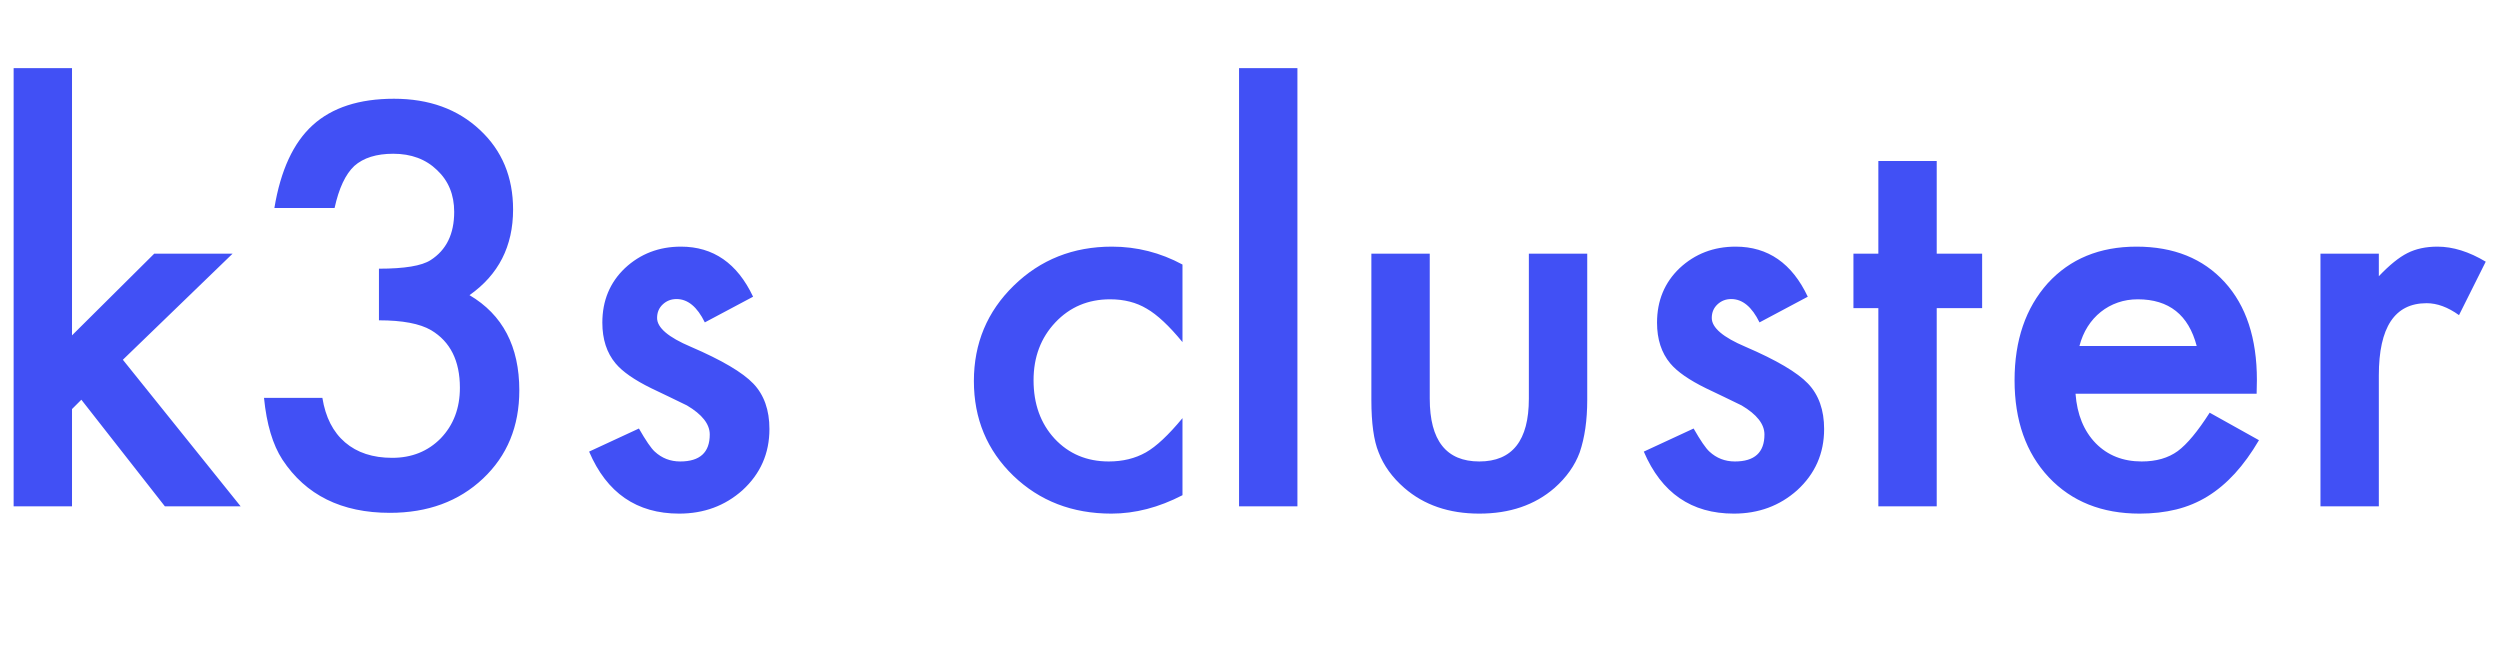
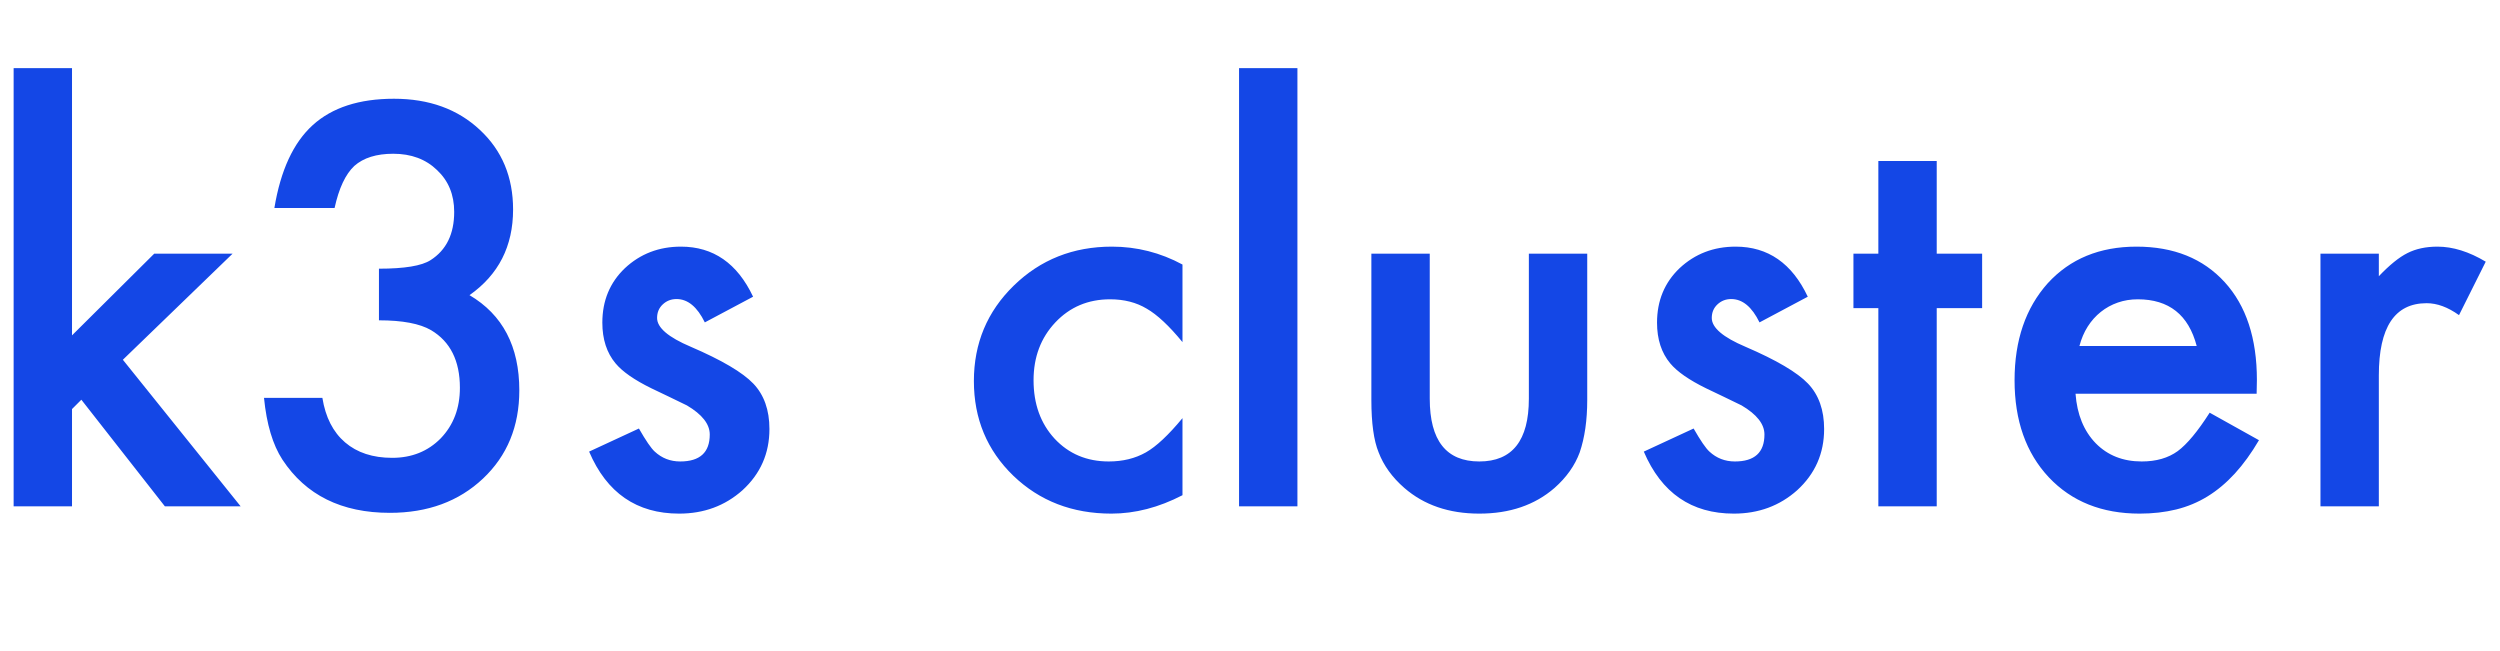
<svg xmlns="http://www.w3.org/2000/svg" width="123" height="32" viewBox="0 0 2896 754">
-   <path fill="#4150f5" d="M 2688.957 294.039 L 2756.633 294.039 L 2756.633 320.207 C 2769.065 307.173 2780.094 298.25 2789.719 293.438 C 2799.544 288.424 2811.174 285.918 2824.609 285.918 C 2842.456 285.918 2861.104 291.733 2880.555 303.363 L 2849.574 365.324 C 2836.741 356.1 2824.208 351.488 2811.977 351.488 C 2775.081 351.488 2756.633 379.36 2756.633 435.105 L 2756.633 587 L 2688.957 587 Z M 2614.965 456.461 L 2405.02 456.461 C 2406.824 480.524 2414.645 499.673 2428.48 513.91 C 2442.316 527.947 2460.062 534.965 2481.719 534.965 C 2498.562 534.965 2512.499 530.954 2523.527 522.934 C 2534.355 514.913 2546.688 500.074 2560.523 478.418 L 2617.672 510.301 C 2608.849 525.34 2599.525 538.223 2589.699 548.951 C 2579.874 559.679 2569.346 568.502 2558.117 575.42 C 2546.888 582.338 2534.757 587.401 2521.723 590.609 C 2508.689 593.818 2494.552 595.422 2479.312 595.422 C 2435.599 595.422 2400.508 581.386 2374.039 553.312 C 2347.57 525.039 2334.336 487.542 2334.336 440.82 C 2334.336 394.5 2347.169 357.003 2372.836 328.328 C 2398.703 300.055 2432.992 285.918 2475.703 285.918 C 2518.815 285.918 2552.904 299.654 2577.969 327.125 C 2602.833 354.396 2615.266 392.194 2615.266 440.52 Z M 2545.484 401.117 C 2536.06 365.023 2513.301 346.977 2477.207 346.977 C 2468.986 346.977 2461.266 348.23 2454.047 350.736 C 2446.828 353.243 2440.261 356.852 2434.346 361.564 C 2428.43 366.277 2423.367 371.941 2419.156 378.559 C 2414.945 385.176 2411.737 392.695 2409.531 401.117 Z M 2244.102 357.203 L 2244.102 587 L 2176.426 587 L 2176.426 357.203 L 2147.551 357.203 L 2147.551 294.039 L 2176.426 294.039 L 2176.426 186.66 L 2244.102 186.66 L 2244.102 294.039 L 2296.738 294.039 L 2296.738 357.203 Z M 2094.613 343.969 L 2038.668 373.746 C 2029.845 355.699 2018.917 346.676 2005.883 346.676 C 1999.667 346.676 1994.353 348.731 1989.941 352.842 C 1985.53 356.952 1983.324 362.216 1983.324 368.633 C 1983.324 379.862 1996.358 390.991 2022.426 402.02 C 2058.319 417.46 2082.482 431.697 2094.914 444.73 C 2107.346 457.764 2113.562 475.31 2113.562 497.367 C 2113.562 525.641 2103.135 549.302 2082.281 568.352 C 2062.029 586.399 2037.565 595.422 2008.891 595.422 C 1959.763 595.422 1924.973 571.46 1904.52 523.535 L 1962.27 496.766 C 1970.29 510.802 1976.406 519.725 1980.617 523.535 C 1988.839 531.155 1998.664 534.965 2010.094 534.965 C 2032.953 534.965 2044.383 524.538 2044.383 503.684 C 2044.383 491.652 2035.56 480.423 2017.914 469.996 C 2011.096 466.587 2004.279 463.279 1997.461 460.07 C 1990.643 456.862 1983.725 453.553 1976.707 450.145 C 1957.056 440.519 1943.22 430.895 1935.199 421.27 C 1924.973 409.038 1919.859 393.297 1919.859 374.047 C 1919.859 348.581 1928.582 327.526 1946.027 310.883 C 1963.874 294.24 1985.53 285.918 2010.996 285.918 C 2048.494 285.918 2076.366 305.268 2094.613 343.969 Z M 1656.375 294.039 L 1656.375 462.176 C 1656.375 510.702 1675.525 534.965 1713.824 534.965 C 1752.124 534.965 1771.273 510.702 1771.273 462.176 L 1771.273 294.039 L 1838.949 294.039 L 1838.949 463.68 C 1838.949 487.141 1836.042 507.393 1830.227 524.438 C 1824.612 539.677 1814.887 553.413 1801.051 565.645 C 1778.191 585.496 1749.116 595.422 1713.824 595.422 C 1678.733 595.422 1649.758 585.496 1626.898 565.645 C 1612.862 553.413 1602.936 539.677 1597.121 524.438 C 1591.506 510.802 1588.699 490.55 1588.699 463.68 L 1588.699 294.039 Z M 1502.977 78.98 L 1502.977 587 L 1435.301 587 L 1435.301 78.98 Z M 1369.73 306.672 L 1369.73 396.605 C 1354.29 377.756 1340.454 364.823 1328.223 357.805 C 1316.191 350.586 1302.055 346.977 1285.812 346.977 C 1260.346 346.977 1239.192 355.9 1222.348 373.746 C 1205.504 391.593 1197.082 413.95 1197.082 440.82 C 1197.082 468.292 1205.203 490.85 1221.445 508.496 C 1237.888 526.142 1258.842 534.965 1284.309 534.965 C 1300.551 534.965 1314.888 531.456 1327.32 524.438 C 1339.352 517.62 1353.488 504.386 1369.73 484.734 L 1369.73 574.066 C 1342.259 588.303 1314.788 595.422 1287.316 595.422 C 1241.998 595.422 1204.1 580.784 1173.621 551.508 C 1143.142 522.031 1127.902 485.436 1127.902 441.723 C 1127.902 398.009 1143.342 361.113 1174.223 331.035 C 1205.103 300.957 1243.001 285.918 1287.918 285.918 C 1316.793 285.918 1344.064 292.836 1369.73 306.672 Z M 871.938 343.969 L 815.992 373.746 C 807.169 355.699 796.241 346.676 783.207 346.676 C 776.991 346.676 771.677 348.731 767.266 352.842 C 762.854 356.952 760.648 362.216 760.648 368.633 C 760.648 379.862 773.682 390.991 799.75 402.02 C 835.643 417.46 859.806 431.697 872.238 444.73 C 884.671 457.764 890.887 475.31 890.887 497.367 C 890.887 525.641 880.46 549.302 859.605 568.352 C 839.353 586.399 814.889 595.422 786.215 595.422 C 737.087 595.422 702.297 571.46 681.844 523.535 L 739.594 496.766 C 747.615 510.802 753.73 519.725 757.941 523.535 C 766.163 531.155 775.988 534.965 787.418 534.965 C 810.277 534.965 821.707 524.538 821.707 503.684 C 821.707 491.652 812.884 480.423 795.238 469.996 C 788.421 466.587 781.603 463.279 774.785 460.07 C 767.967 456.862 761.049 453.553 754.031 450.145 C 734.38 440.519 720.544 430.895 712.523 421.27 C 702.297 409.038 697.184 393.297 697.184 374.047 C 697.184 348.581 705.906 327.526 723.352 310.883 C 741.198 294.24 762.854 285.918 788.32 285.918 C 825.818 285.918 853.69 305.268 871.938 343.969 Z M 438.211 371.34 L 438.211 311.484 C 467.888 311.484 487.84 308.176 498.066 301.559 C 516.314 289.928 525.438 271.28 525.438 245.613 C 525.438 225.762 518.82 209.62 505.586 197.188 C 492.552 184.555 475.608 178.238 454.754 178.238 C 435.303 178.238 420.264 182.951 409.637 192.375 C 399.41 202 391.79 218.242 386.777 241.102 L 316.996 241.102 C 324.215 197.388 339.053 165.355 361.512 145.002 C 383.97 124.649 415.351 114.473 455.656 114.473 C 496.362 114.473 529.548 126.504 555.215 150.566 C 580.882 174.429 593.715 205.208 593.715 242.906 C 593.715 285.417 576.871 318.502 543.184 342.164 C 581.684 364.823 600.934 401.618 600.934 452.551 C 600.934 494.259 586.897 528.348 558.824 554.816 C 530.751 581.285 494.758 594.52 450.844 594.52 C 394.898 594.52 353.391 573.966 326.32 532.859 C 315.091 515.615 307.973 491.753 304.965 461.273 L 372.641 461.273 C 376.25 483.732 385.023 500.926 398.959 512.857 C 412.895 524.788 431.092 530.754 453.551 530.754 C 476.21 530.754 494.958 523.234 509.797 508.195 C 524.635 492.755 532.055 473.205 532.055 449.543 C 532.055 418.262 520.926 396.004 498.668 382.77 C 485.634 375.15 465.482 371.34 438.211 371.34 Z M 82.387 78.98 L 82.387 388.785 L 177.734 294.039 L 268.57 294.039 L 141.34 417.059 L 277.895 587 L 190.066 587 L 93.215 463.379 L 82.387 474.207 L 82.387 587 L 14.711 587 L 14.711 78.98 Z" />
+   <path fill="#1447e6" d="M 2688.957 294.039 L 2756.633 294.039 L 2756.633 320.207 C 2769.065 307.173 2780.094 298.25 2789.719 293.438 C 2799.544 288.424 2811.174 285.918 2824.609 285.918 C 2842.456 285.918 2861.104 291.733 2880.555 303.363 L 2849.574 365.324 C 2836.741 356.1 2824.208 351.488 2811.977 351.488 C 2775.081 351.488 2756.633 379.36 2756.633 435.105 L 2756.633 587 L 2688.957 587 Z M 2614.965 456.461 L 2405.02 456.461 C 2406.824 480.524 2414.645 499.673 2428.48 513.91 C 2442.316 527.947 2460.062 534.965 2481.719 534.965 C 2498.562 534.965 2512.499 530.954 2523.527 522.934 C 2534.355 514.913 2546.688 500.074 2560.523 478.418 L 2617.672 510.301 C 2608.849 525.34 2599.525 538.223 2589.699 548.951 C 2579.874 559.679 2569.346 568.502 2558.117 575.42 C 2546.888 582.338 2534.757 587.401 2521.723 590.609 C 2508.689 593.818 2494.552 595.422 2479.312 595.422 C 2435.599 595.422 2400.508 581.386 2374.039 553.312 C 2347.57 525.039 2334.336 487.542 2334.336 440.82 C 2334.336 394.5 2347.169 357.003 2372.836 328.328 C 2398.703 300.055 2432.992 285.918 2475.703 285.918 C 2518.815 285.918 2552.904 299.654 2577.969 327.125 C 2602.833 354.396 2615.266 392.194 2615.266 440.52 Z M 2545.484 401.117 C 2536.06 365.023 2513.301 346.977 2477.207 346.977 C 2468.986 346.977 2461.266 348.23 2454.047 350.736 C 2446.828 353.243 2440.261 356.852 2434.346 361.564 C 2428.43 366.277 2423.367 371.941 2419.156 378.559 C 2414.945 385.176 2411.737 392.695 2409.531 401.117 Z M 2244.102 357.203 L 2244.102 587 L 2176.426 587 L 2176.426 357.203 L 2147.551 357.203 L 2147.551 294.039 L 2176.426 294.039 L 2176.426 186.66 L 2244.102 186.66 L 2244.102 294.039 L 2296.738 294.039 L 2296.738 357.203 Z M 2094.613 343.969 L 2038.668 373.746 C 2029.845 355.699 2018.917 346.676 2005.883 346.676 C 1999.667 346.676 1994.353 348.731 1989.941 352.842 C 1985.53 356.952 1983.324 362.216 1983.324 368.633 C 1983.324 379.862 1996.358 390.991 2022.426 402.02 C 2058.319 417.46 2082.482 431.697 2094.914 444.73 C 2107.346 457.764 2113.562 475.31 2113.562 497.367 C 2113.562 525.641 2103.135 549.302 2082.281 568.352 C 2062.029 586.399 2037.565 595.422 2008.891 595.422 C 1959.763 595.422 1924.973 571.46 1904.52 523.535 L 1962.27 496.766 C 1970.29 510.802 1976.406 519.725 1980.617 523.535 C 1988.839 531.155 1998.664 534.965 2010.094 534.965 C 2032.953 534.965 2044.383 524.538 2044.383 503.684 C 2044.383 491.652 2035.56 480.423 2017.914 469.996 C 2011.096 466.587 2004.279 463.279 1997.461 460.07 C 1990.643 456.862 1983.725 453.553 1976.707 450.145 C 1957.056 440.519 1943.22 430.895 1935.199 421.27 C 1924.973 409.038 1919.859 393.297 1919.859 374.047 C 1919.859 348.581 1928.582 327.526 1946.027 310.883 C 1963.874 294.24 1985.53 285.918 2010.996 285.918 C 2048.494 285.918 2076.366 305.268 2094.613 343.969 Z M 1656.375 294.039 L 1656.375 462.176 C 1656.375 510.702 1675.525 534.965 1713.824 534.965 C 1752.124 534.965 1771.273 510.702 1771.273 462.176 L 1771.273 294.039 L 1838.949 294.039 L 1838.949 463.68 C 1838.949 487.141 1836.042 507.393 1830.227 524.438 C 1824.612 539.677 1814.887 553.413 1801.051 565.645 C 1778.191 585.496 1749.116 595.422 1713.824 595.422 C 1678.733 595.422 1649.758 585.496 1626.898 565.645 C 1612.862 553.413 1602.936 539.677 1597.121 524.438 C 1591.506 510.802 1588.699 490.55 1588.699 463.68 L 1588.699 294.039 Z M 1502.977 78.98 L 1502.977 587 L 1435.301 587 L 1435.301 78.98 Z M 1369.73 306.672 L 1369.73 396.605 C 1354.29 377.756 1340.454 364.823 1328.223 357.805 C 1316.191 350.586 1302.055 346.977 1285.812 346.977 C 1260.346 346.977 1239.192 355.9 1222.348 373.746 C 1205.504 391.593 1197.082 413.95 1197.082 440.82 C 1197.082 468.292 1205.203 490.85 1221.445 508.496 C 1237.888 526.142 1258.842 534.965 1284.309 534.965 C 1300.551 534.965 1314.888 531.456 1327.32 524.438 C 1339.352 517.62 1353.488 504.386 1369.73 484.734 L 1369.73 574.066 C 1342.259 588.303 1314.788 595.422 1287.316 595.422 C 1241.998 595.422 1204.1 580.784 1173.621 551.508 C 1143.142 522.031 1127.902 485.436 1127.902 441.723 C 1127.902 398.009 1143.342 361.113 1174.223 331.035 C 1205.103 300.957 1243.001 285.918 1287.918 285.918 C 1316.793 285.918 1344.064 292.836 1369.73 306.672 Z M 871.938 343.969 L 815.992 373.746 C 807.169 355.699 796.241 346.676 783.207 346.676 C 776.991 346.676 771.677 348.731 767.266 352.842 C 762.854 356.952 760.648 362.216 760.648 368.633 C 760.648 379.862 773.682 390.991 799.75 402.02 C 835.643 417.46 859.806 431.697 872.238 444.73 C 884.671 457.764 890.887 475.31 890.887 497.367 C 890.887 525.641 880.46 549.302 859.605 568.352 C 839.353 586.399 814.889 595.422 786.215 595.422 C 737.087 595.422 702.297 571.46 681.844 523.535 L 739.594 496.766 C 747.615 510.802 753.73 519.725 757.941 523.535 C 766.163 531.155 775.988 534.965 787.418 534.965 C 810.277 534.965 821.707 524.538 821.707 503.684 C 821.707 491.652 812.884 480.423 795.238 469.996 C 788.421 466.587 781.603 463.279 774.785 460.07 C 767.967 456.862 761.049 453.553 754.031 450.145 C 734.38 440.519 720.544 430.895 712.523 421.27 C 702.297 409.038 697.184 393.297 697.184 374.047 C 697.184 348.581 705.906 327.526 723.352 310.883 C 741.198 294.24 762.854 285.918 788.32 285.918 C 825.818 285.918 853.69 305.268 871.938 343.969 Z M 438.211 371.34 L 438.211 311.484 C 467.888 311.484 487.84 308.176 498.066 301.559 C 516.314 289.928 525.438 271.28 525.438 245.613 C 525.438 225.762 518.82 209.62 505.586 197.188 C 492.552 184.555 475.608 178.238 454.754 178.238 C 435.303 178.238 420.264 182.951 409.637 192.375 C 399.41 202 391.79 218.242 386.777 241.102 L 316.996 241.102 C 324.215 197.388 339.053 165.355 361.512 145.002 C 383.97 124.649 415.351 114.473 455.656 114.473 C 496.362 114.473 529.548 126.504 555.215 150.566 C 580.882 174.429 593.715 205.208 593.715 242.906 C 593.715 285.417 576.871 318.502 543.184 342.164 C 581.684 364.823 600.934 401.618 600.934 452.551 C 600.934 494.259 586.897 528.348 558.824 554.816 C 530.751 581.285 494.758 594.52 450.844 594.52 C 394.898 594.52 353.391 573.966 326.32 532.859 C 315.091 515.615 307.973 491.753 304.965 461.273 L 372.641 461.273 C 376.25 483.732 385.023 500.926 398.959 512.857 C 412.895 524.788 431.092 530.754 453.551 530.754 C 476.21 530.754 494.958 523.234 509.797 508.195 C 524.635 492.755 532.055 473.205 532.055 449.543 C 532.055 418.262 520.926 396.004 498.668 382.77 C 485.634 375.15 465.482 371.34 438.211 371.34 Z M 82.387 78.98 L 82.387 388.785 L 177.734 294.039 L 268.57 294.039 L 141.34 417.059 L 277.895 587 L 190.066 587 L 93.215 463.379 L 82.387 474.207 L 82.387 587 L 14.711 587 L 14.711 78.98 Z" />
</svg>
